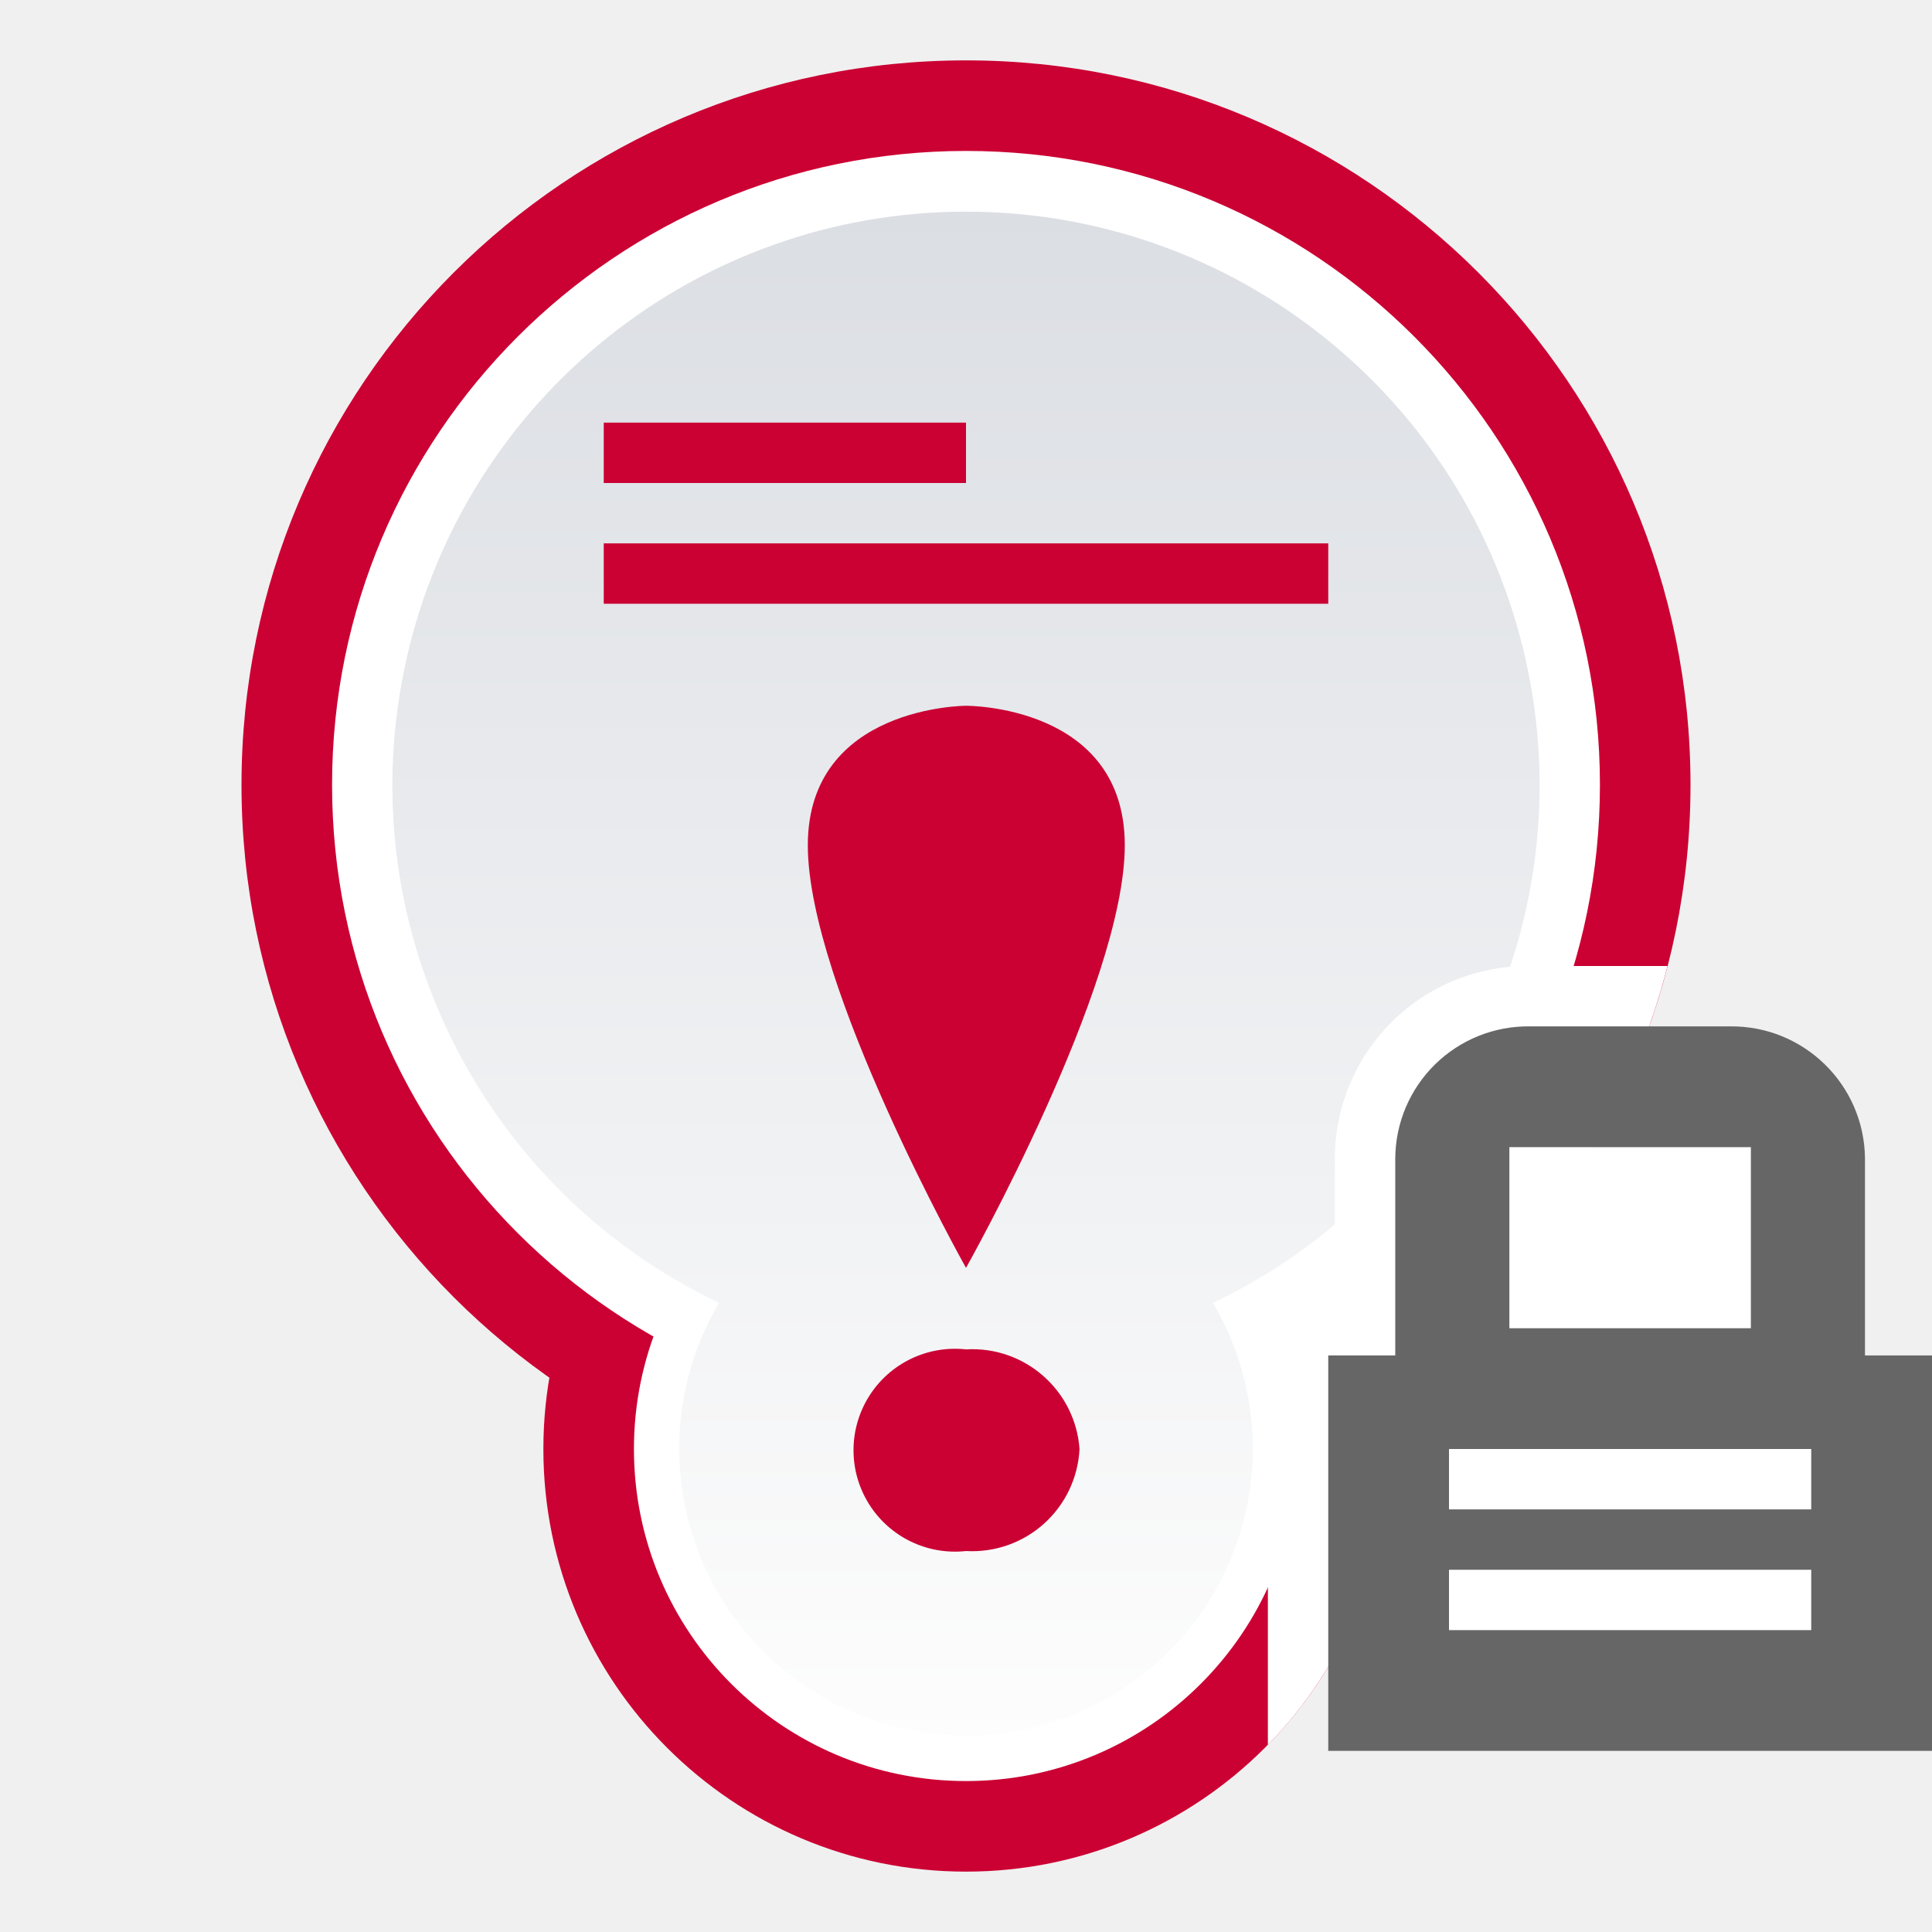
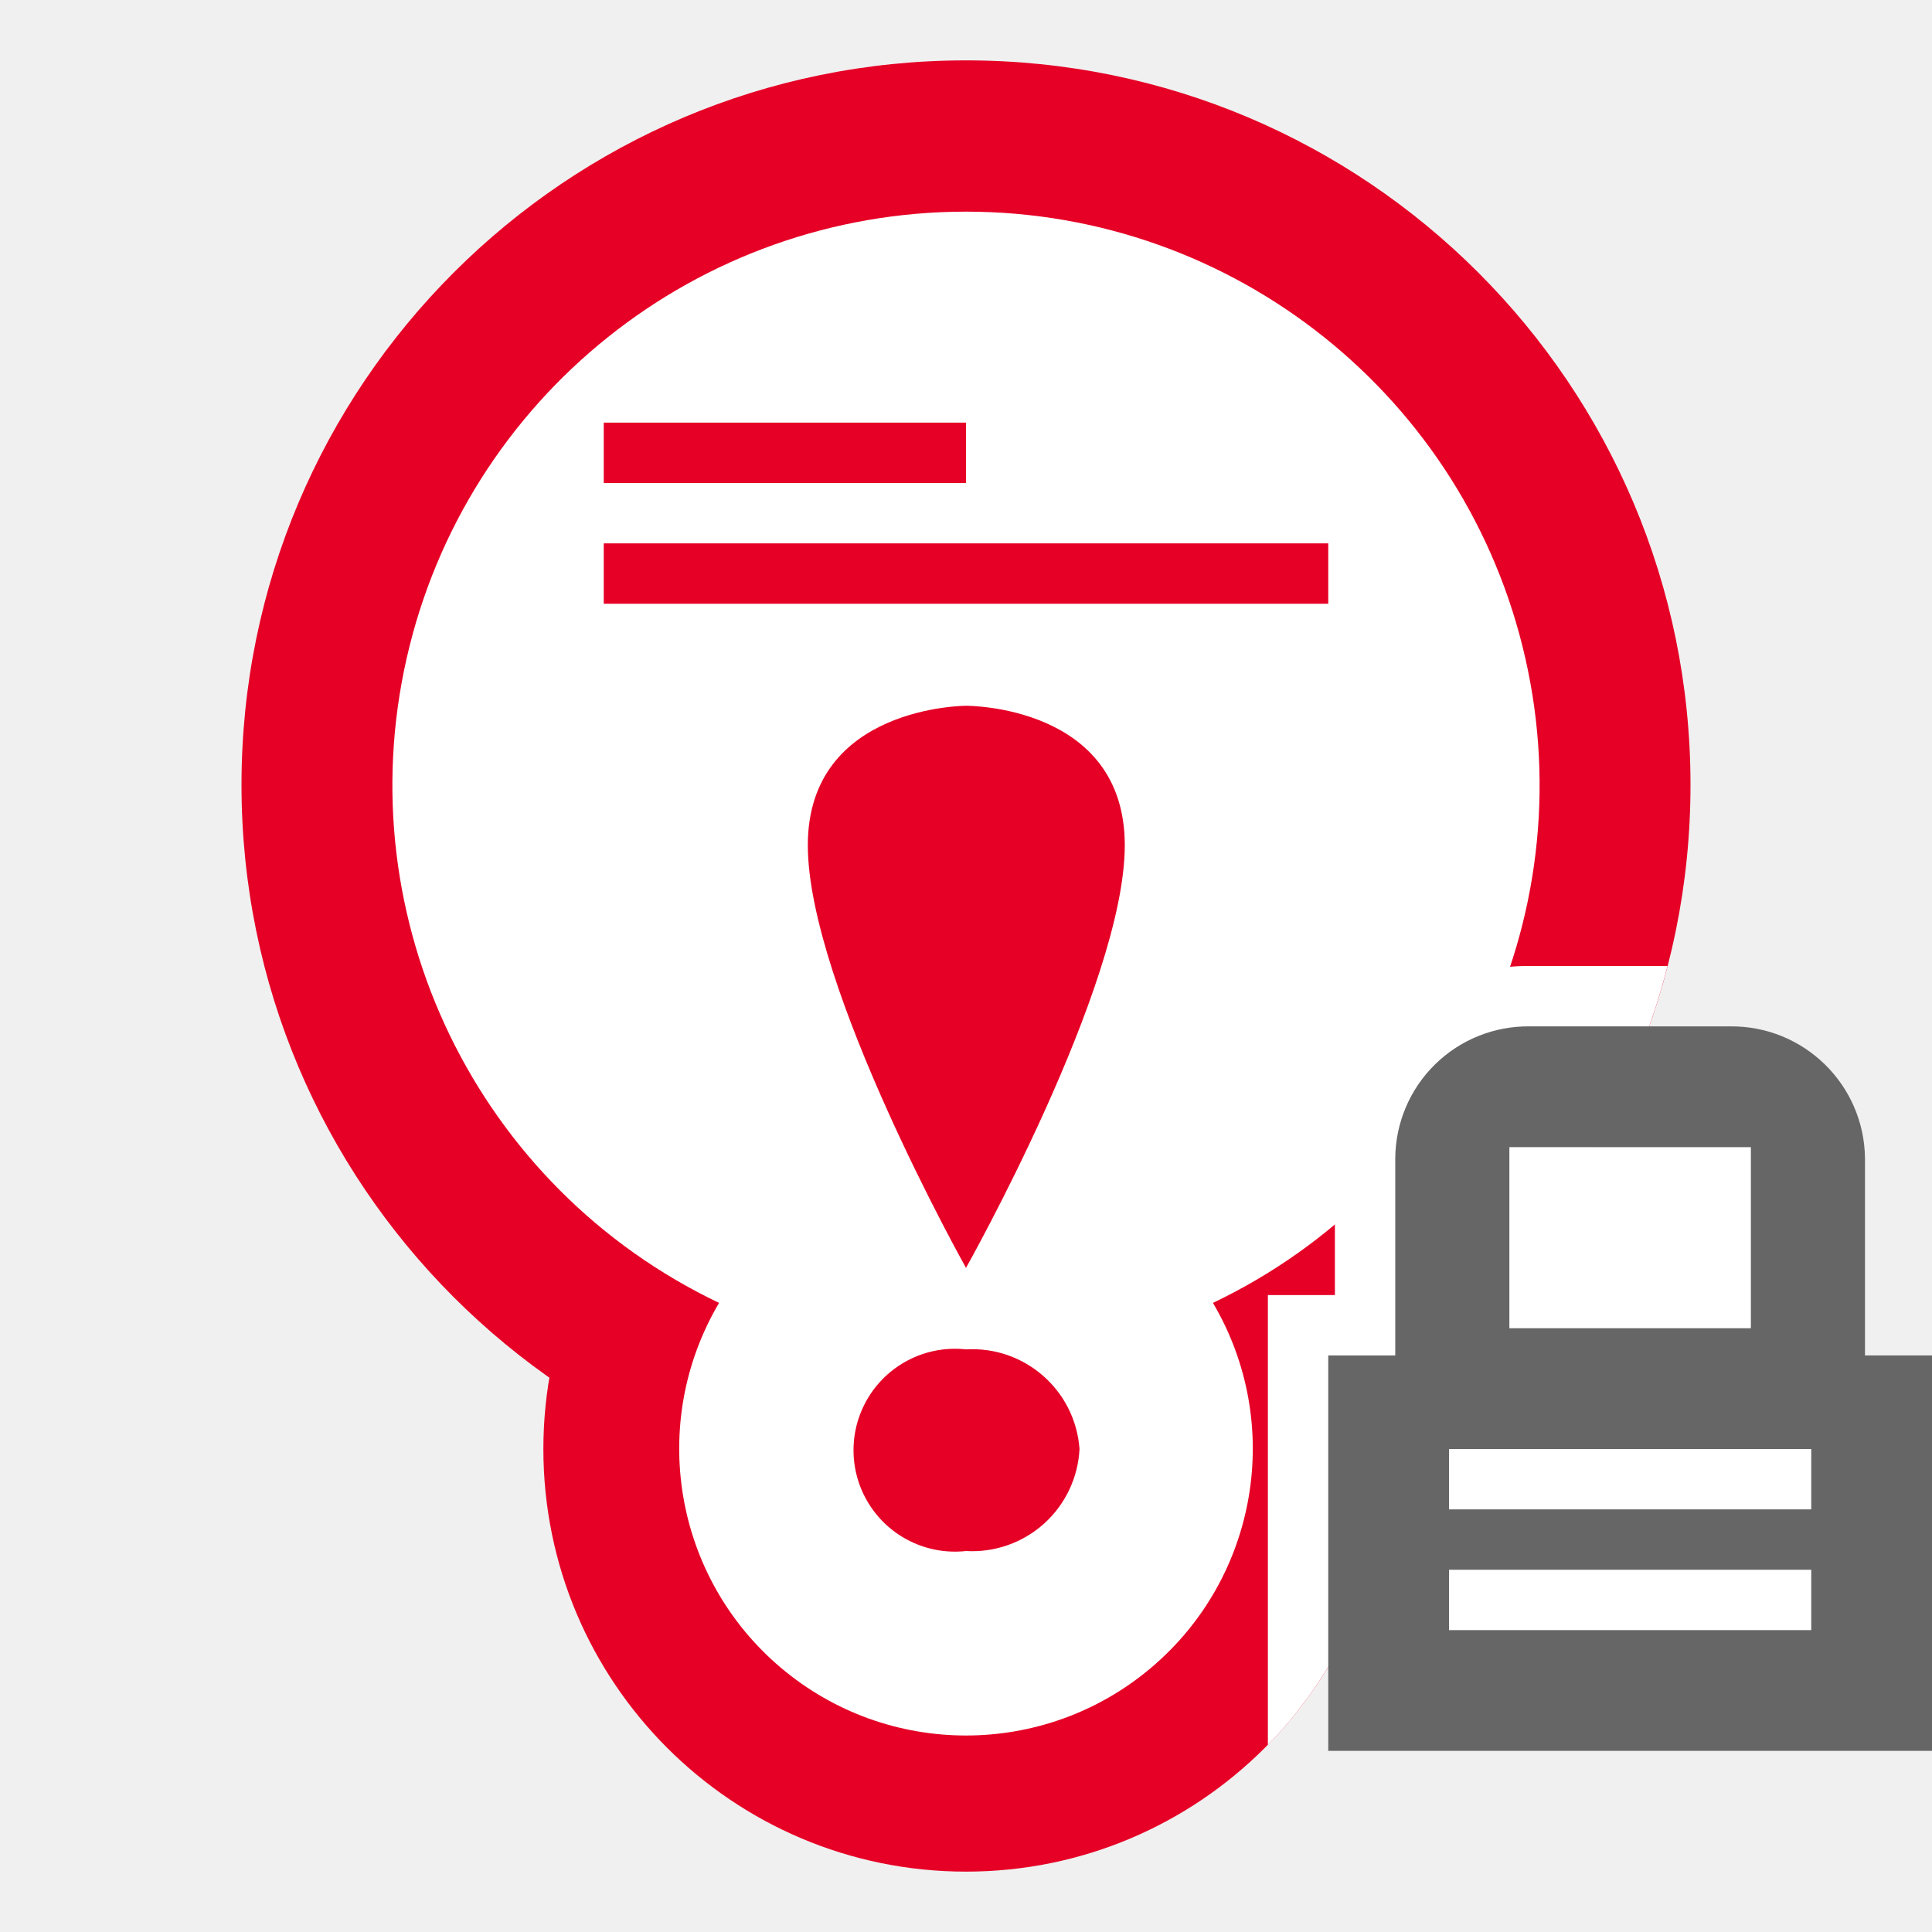
- <svg xmlns="http://www.w3.org/2000/svg" width="32" height="32" viewBox="0 0 32 32">
-   <defs>
-     <style>.cls-1 {
+ <svg xmlns="http://www.w3.org/2000/svg" width="32" height="32" viewBox="0 0 32 32" version="1.1" id="svg13">
+   <defs id="defs2">
+     <style id="style1">.cls-1 {
        fill: none;
      }

      .cls-2, .cls-6 {
-         fill: #cb0033;
+         fill: #e60026;
      }

      .cls-3 {
-         fill: #cb0033;
+         fill: #e60026;
      }

      .cls-4 {
        fill: #fff;
      }

      .cls-5, .cls-6, .cls-7 {
        fill-rule: evenodd;
      }

      .cls-5 {
-         fill: url(#Nepojmenovaný_přechod_37);
+         fill: #fff
      }

      .cls-7 {
        fill: #666;
      }</style>
    <linearGradient id="Nepojmenovaný_přechod_37" x1="-127.5" x2="-127.5" y1="1.82" y2=".82" data-name="Nepojmenovaný přechod 37" gradientTransform="matrix(19 0 0 -25.25 2438.5 49.5)" gradientUnits="userSpaceOnUse">
-       <stop stop-color="#dbdee3" offset="0" />
-       <stop stop-color="#fdfdfd" offset="1" />
+       <stop stop-color="#dbdee3" offset="0" id="stop1" />
+       <stop stop-color="#fdfdfd" offset="1" id="stop2" />
    </linearGradient>
  </defs>
-   <g id="Vrstva_2" data-name="Vrstva 2">
-     <g id="Vrstva_1-2" data-name="Vrstva 1">
-       <g id="unread">
-         <g id="sticky_unread_locked" data-name="sticky unread locked">
-           <path class="cls-1" d="M0,0H32V32H0Z" />
-           <path class="cls-2" d="M28,13A12,12,0,1,1,16,1,12,12,0,0,1,28,13" />
-           <path class="cls-2" d="m23 24a7 7 0 1 1-7-7 7 7 0 0 1 7 7" />
-           <path class="cls-3" d="M27,13A11,11,0,1,1,16,2,11,11,0,0,1,27,13" />
-           <path class="cls-3" d="m22 24a6 6 0 1 1-6-6 6 6 0 0 1 6 6" />
-           <path class="cls-4" d="M26.5,13A10.5,10.5,0,1,1,16,2.5,10.5,10.5,0,0,1,26.5,13" />
-           <path class="cls-4" d="m21.5 24a5.5 5.5 0 1 1-5.5-5.5 5.5 5.5 0 0 1 5.5 5.5" />
-           <path class="cls-5" d="m20.09 21.58a9.5 9.5 0 1 0-8.18 0 4.75 4.75 0 1 0 8.18 0z" />
-           <path class="cls-6" d="m13.38 14c0 2.33 2.62 7 2.62 7s2.63-4.67 2.63-7-2.63-2.31-2.63-2.31-2.62 0-2.62 2.31zm4.5 10a1.78 1.78 0 0 1-1.88 1.69 1.68 1.68 0 1 1 0-3.34 1.78 1.78 0 0 1 1.88 1.65z" />
-           <path class="cls-6" d="M16,8H10V7h6Zm6,2H10V9H22Z" />
-           <g id="lock-copy-19">
-             <path class="cls-4" d="M26.39,19a11.77,11.77,0,0,0,1.23-3H25.34a3.19,3.19,0,0,0-3.23,3.18v2.27H21V28.9A7,7,0,0,0,23,24a6.56,6.56,0,0,0-.1-1.18,11.46,11.46,0,0,0,1.1-.88V27h6V19Z" />
-             <path class="cls-7" d="M30.89,19.18v3.27H32V29H22V22.45h1.11V19.18A2.2,2.2,0,0,1,25.34,17h3.32A2.21,2.21,0,0,1,30.89,19.18ZM25,19h4v3H25Zm-1,5v1h6V24Zm0,2v1h6V26Z" />
-           </g>
-         </g>
-       </g>
-     </g>
-   </g>
+   <path class="cls-1" d="M 0,0 H 32 V 32 H 0 Z" id="path2" />
+   <path class="cls-2" d="M 28,13 A 12,12 0 1 1 16,1 12,12 0 0 1 28,13" id="path3" />
+   <path class="cls-2" d="m 23,24 a 7,7 0 1 1 -7,-7 7,7 0 0 1 7,7" id="path4" />
+   <path class="cls-3" d="M 27,13 A 11,11 0 1 1 16,2 11,11 0 0 1 27,13" id="path5" />
+   <path class="cls-3" d="m 22,24 a 6,6 0 1 1 -6,-6 6,6 0 0 1 6,6" id="path6" />
+   <path class="cls-5" d="m 20.09,21.58 a 9.5,9.5 0 1 0 -8.18,0 4.75,4.75 0 1 0 8.18,0 z" id="path9" />
+   <path class="cls-6" d="m 13.38,14 c 0,2.33 2.62,7 2.62,7 0,0 2.63,-4.67 2.63,-7 0,-2.33 -2.63,-2.31 -2.63,-2.31 0,0 -2.62,0 -2.62,2.31 z m 4.5,10 A 1.78,1.78 0 0 1 16,25.69 1.68,1.68 0 1 1 16,22.35 1.78,1.78 0 0 1 17.88,24 Z" id="path10" />
+   <path class="cls-6" d="M 16,8 H 10 V 7 h 6 z m 6,2 H 10 V 9 h 12 z" id="path11" />
+   <path class="cls-4" d="m 26.39,19 a 11.77,11.77 0 0 0 1.23,-3 h -2.28 a 3.19,3.19 0 0 0 -3.23,3.18 v 2.27 H 21 V 28.9 A 7,7 0 0 0 23,24 6.56,6.56 0 0 0 22.9,22.82 11.46,11.46 0 0 0 24,21.94 V 27 h 6 v -8 z" id="path12" />
+   <path class="cls-7" d="m 30.89,19.18 v 3.27 H 32 V 29 H 22 v -6.55 h 1.11 V 19.18 A 2.2,2.2 0 0 1 25.34,17 h 3.32 a 2.21,2.21 0 0 1 2.23,2.18 z M 25,19 h 4 v 3 h -4 z m -1,5 v 1 h 6 v -1 z m 0,2 v 1 h 6 v -1 z" id="path13" />
</svg>
